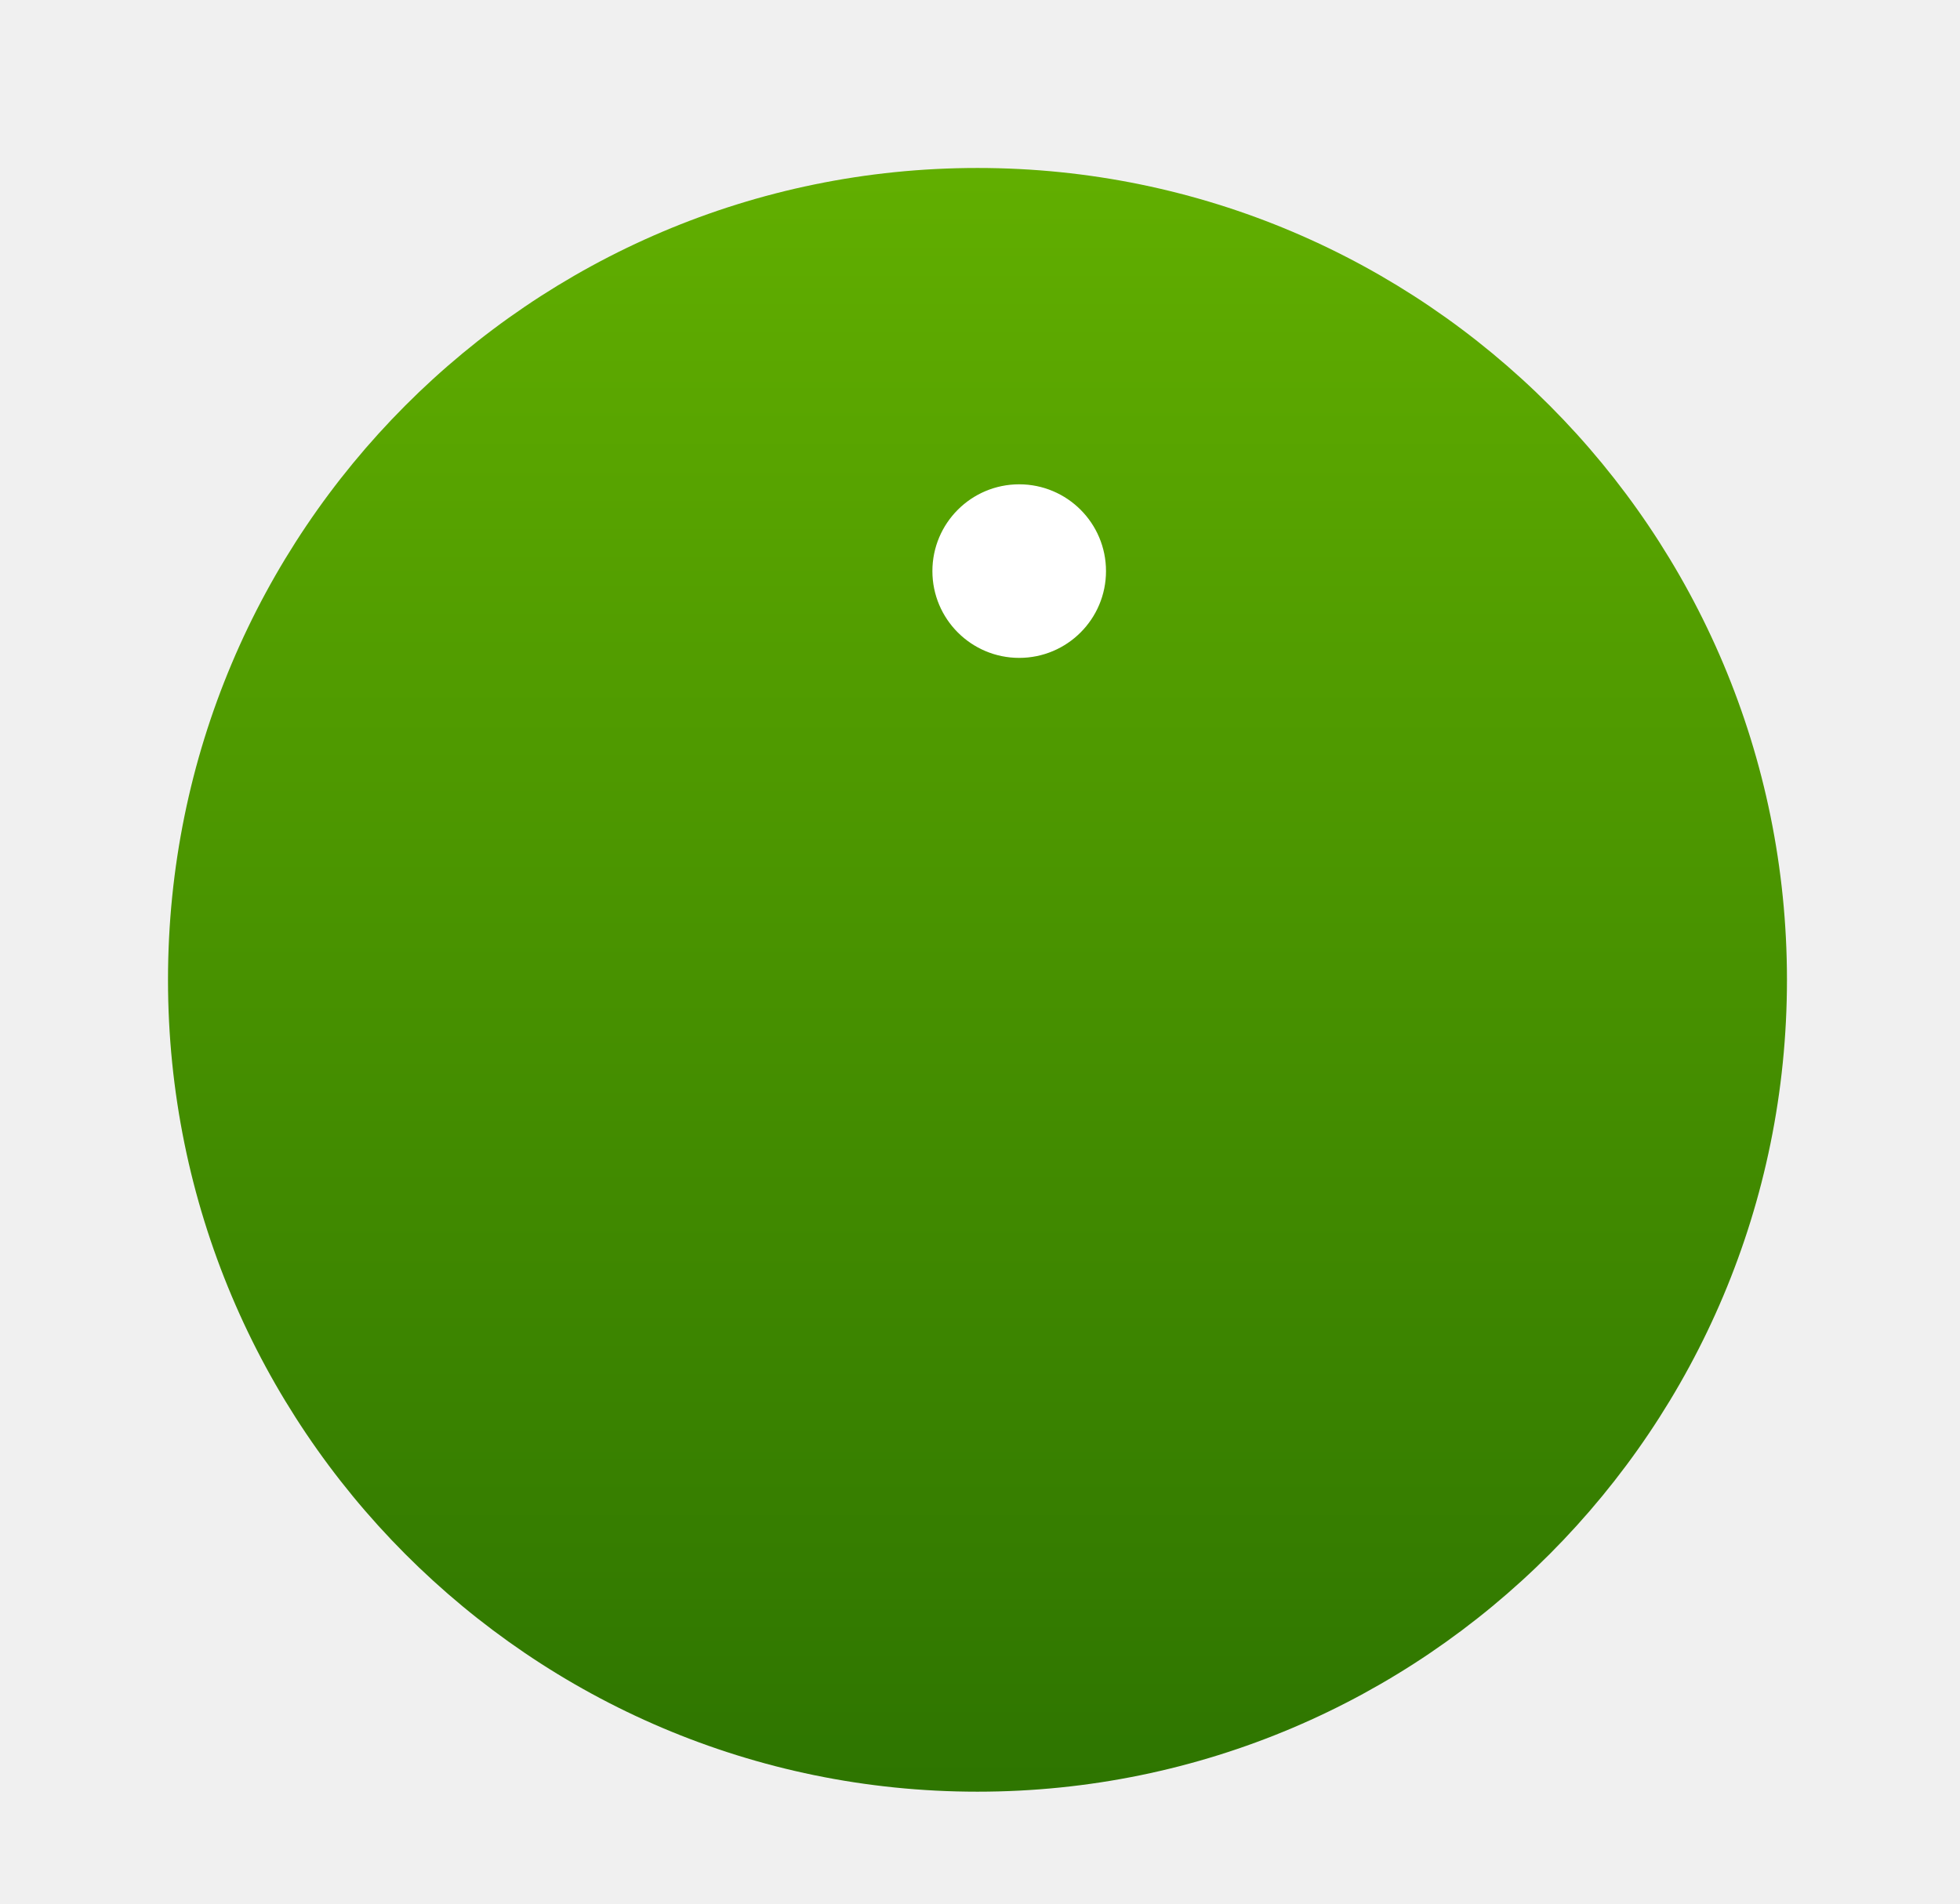
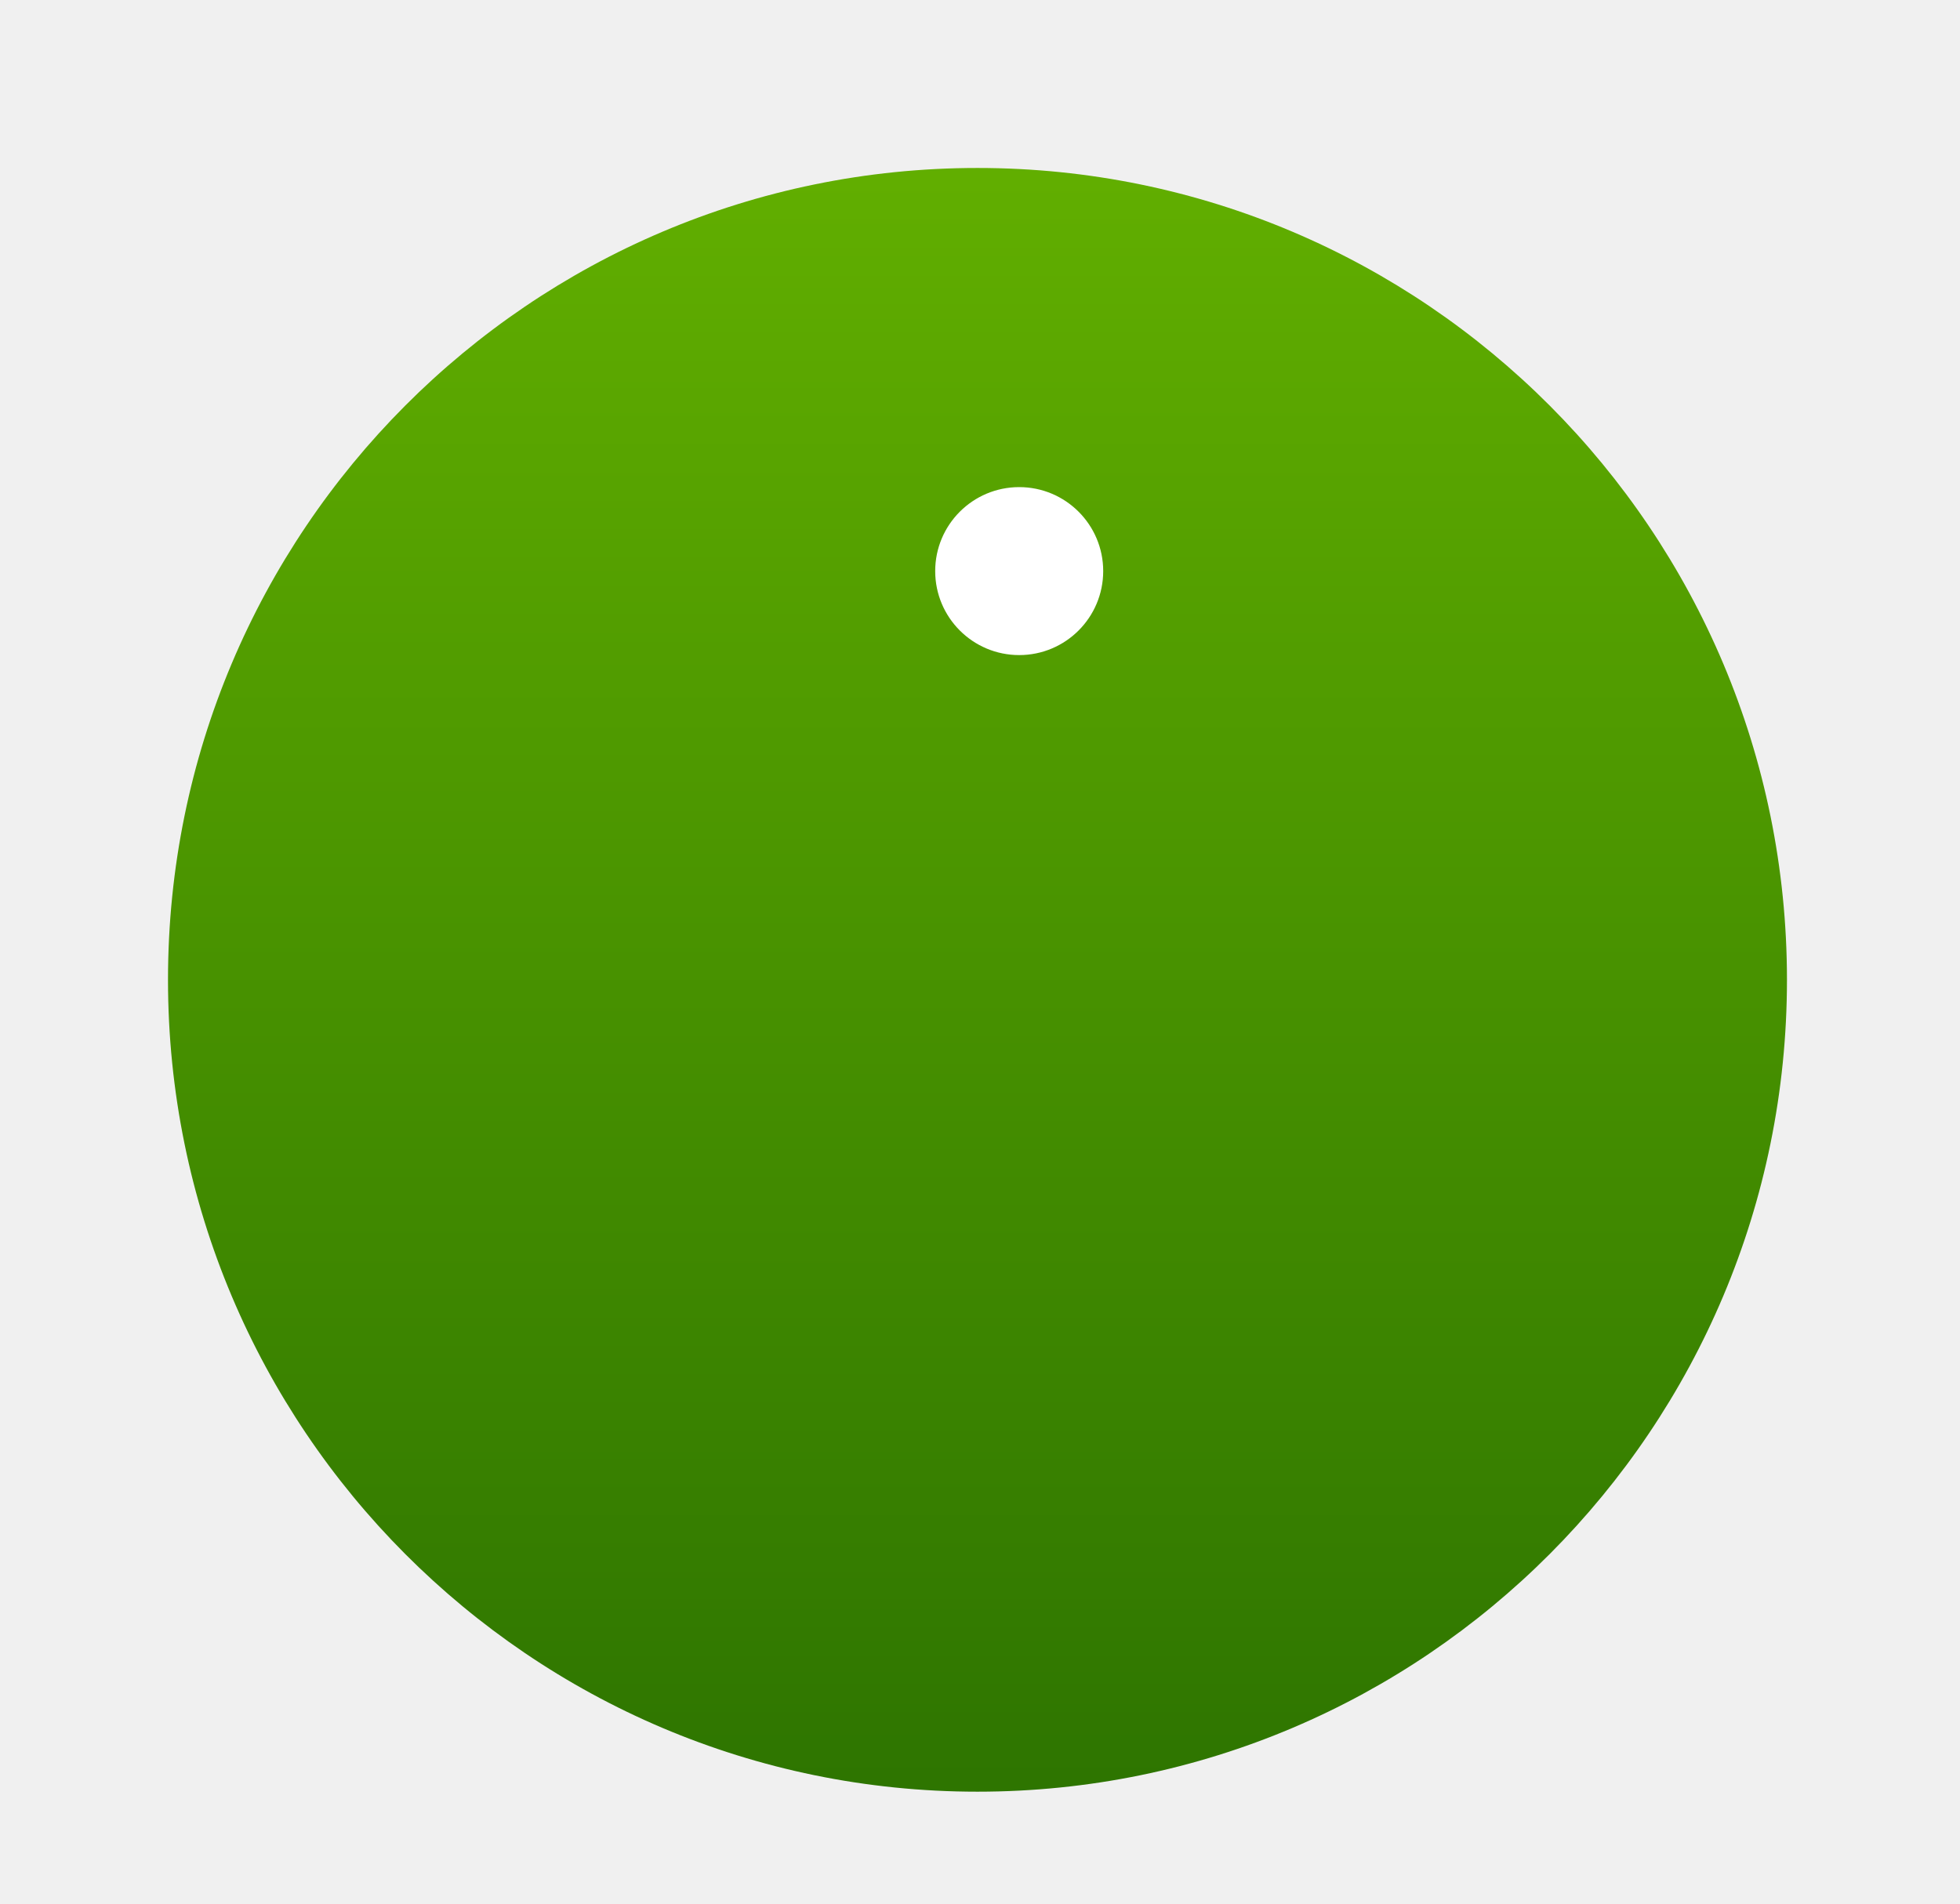
<svg xmlns="http://www.w3.org/2000/svg" width="35px" height="34px" viewBox="0 0 35 34" version="1.1">
  <defs>
    <linearGradient x1="50%" y1="0%" x2="50%" y2="100%" id="linearGradient-1">
      <stop stop-color="#61AE00" offset="0%" />
      <stop stop-color="#2E7500" offset="100%" />
    </linearGradient>
  </defs>
  <g id="Page-1" stroke="none" stroke-width="1" fill="none" fill-rule="evenodd">
    <g id="hiking">
      <g id="Oval-181-+-1446843318_swimming-Copy-2-+-1446843556_user-hiking" transform="translate(3, 3)">
        <g id="Oval-181-+-1446843318_swimming-Copy-2">
          <ellipse id="Oval-181" fill="url(#linearGradient-1)" cx="14.455" cy="14.5" rx="14.455" ry="14.5" />
-           <circle id="Oval-455" stroke="#FFFFFF" stroke-width="0.1" fill="#FFFFFF" cx="15.2" cy="7.2" r="1.5" />
+           <circle id="Oval-455" fill="#FFFFFF" cx="15.2" cy="7.2" r="1.5" />
        </g>
      </g>
    </g>
  </g>
</svg>
